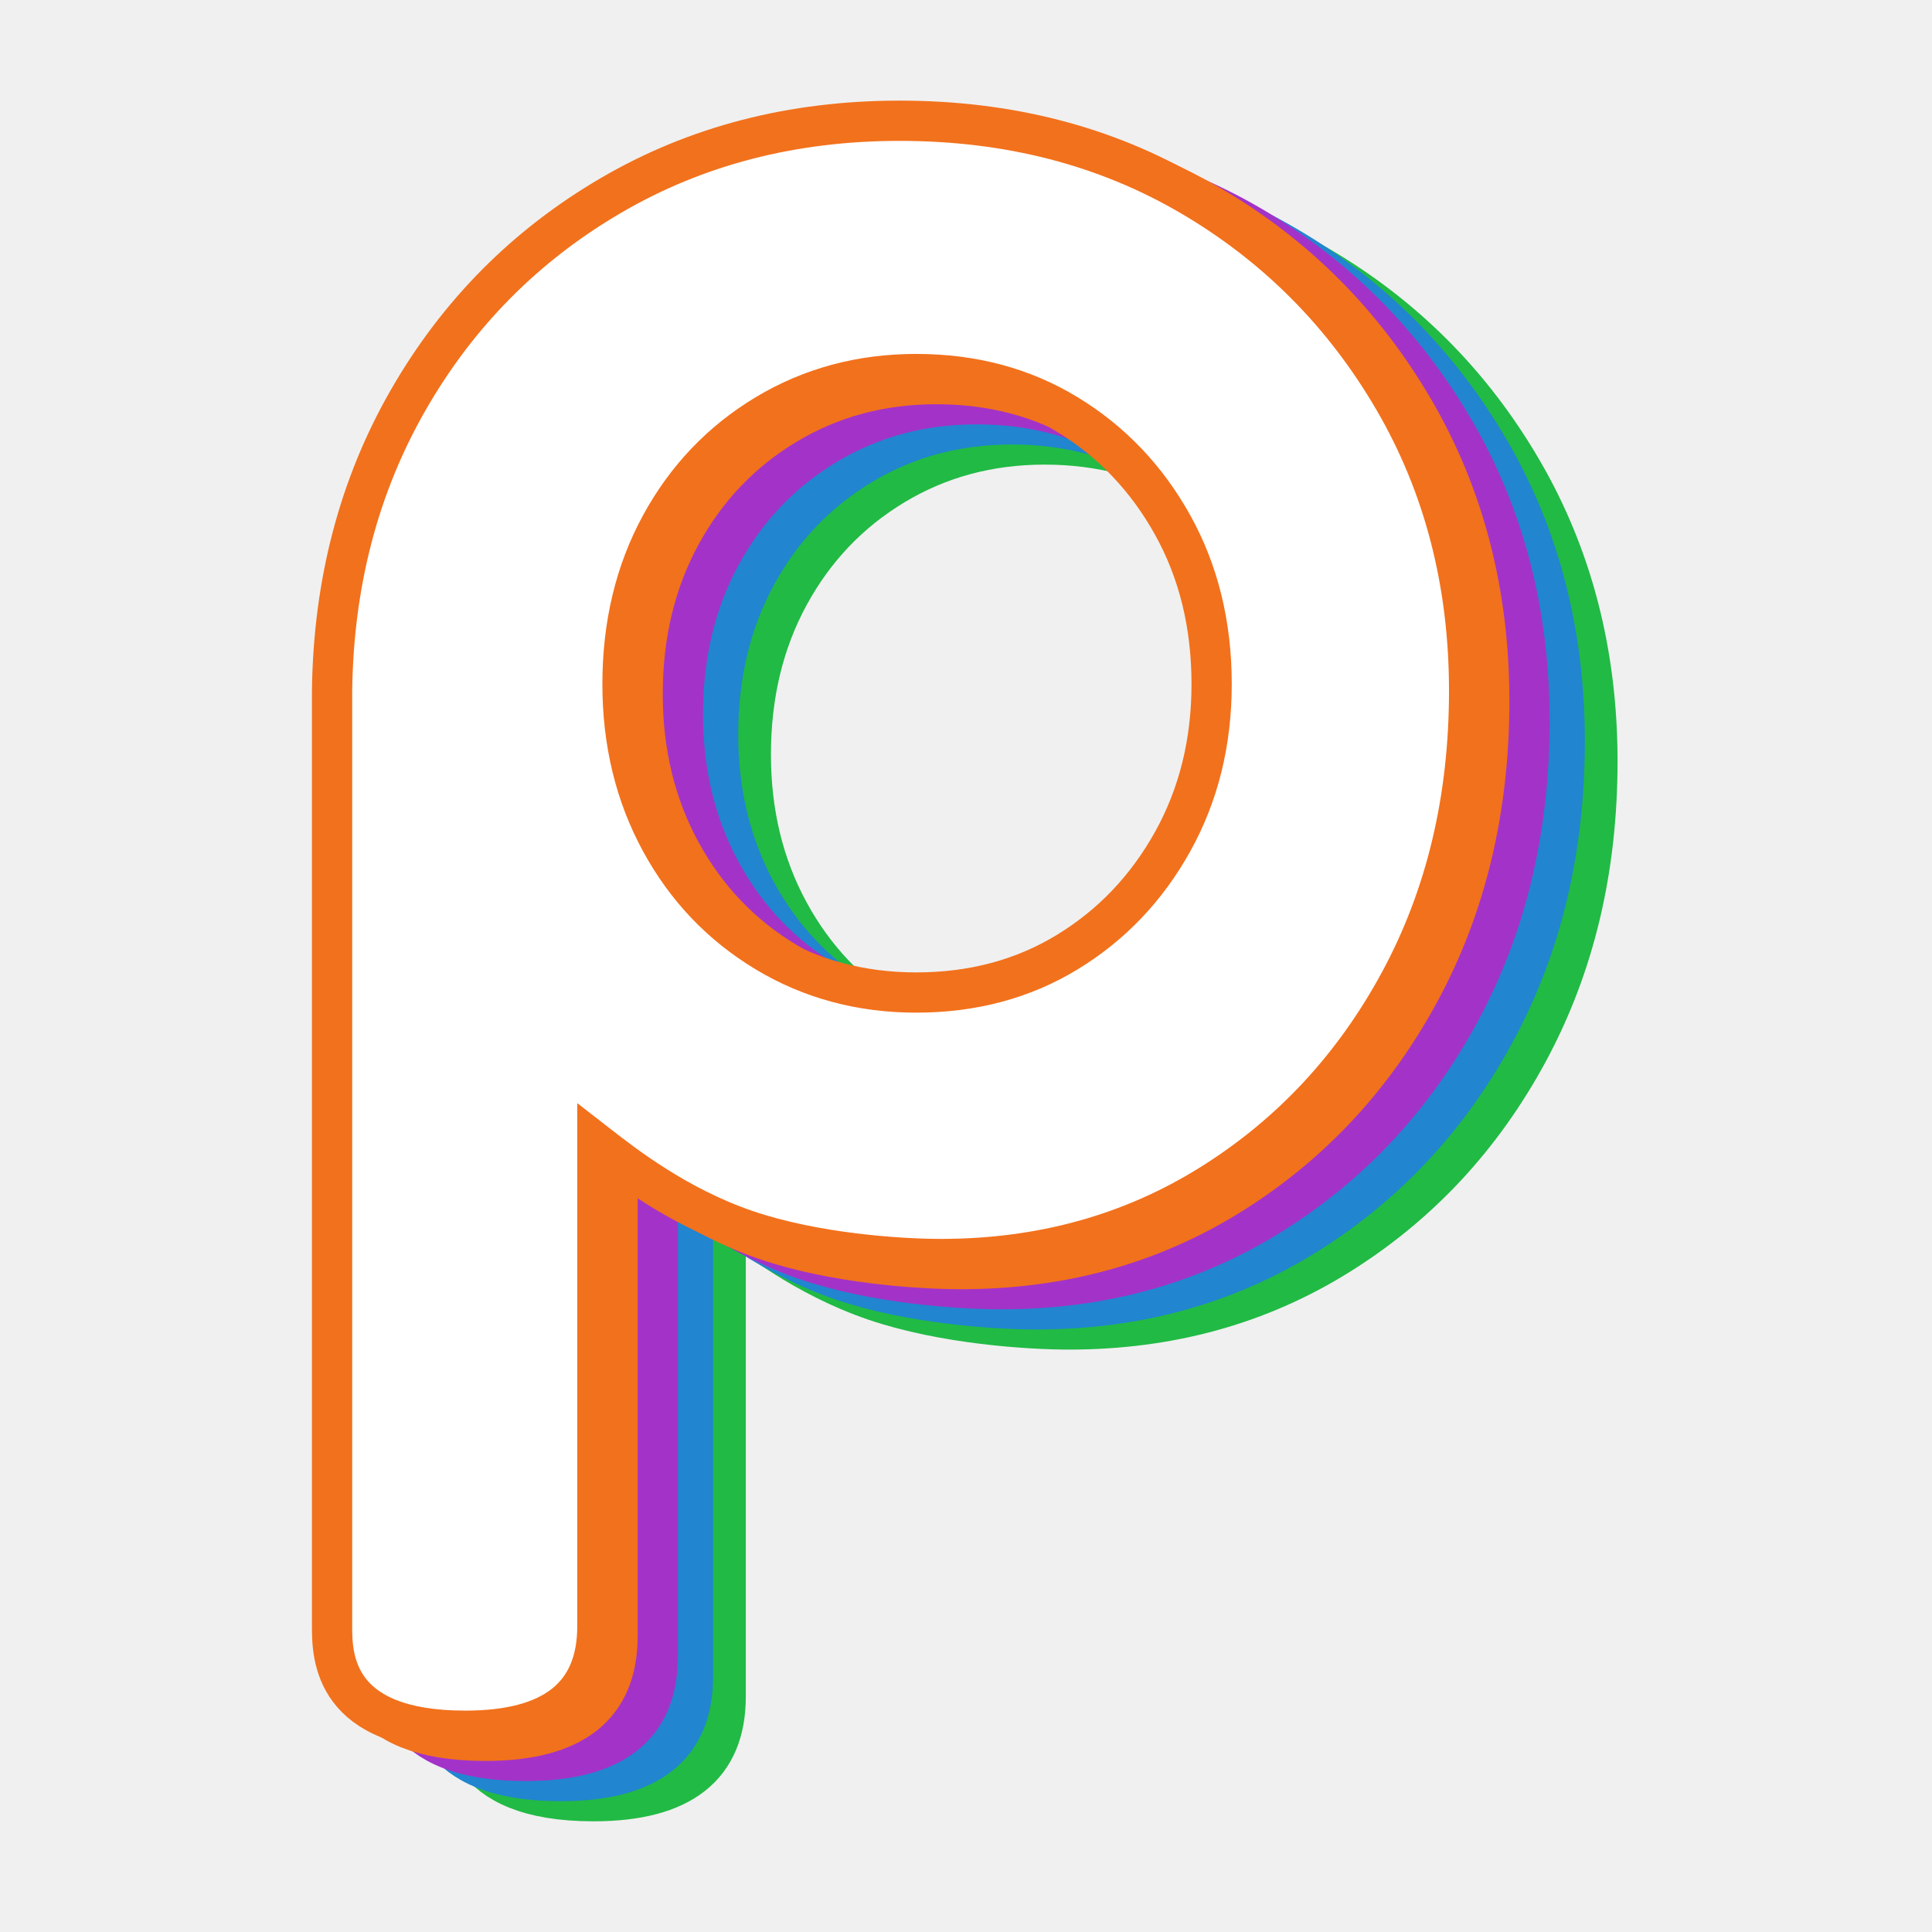
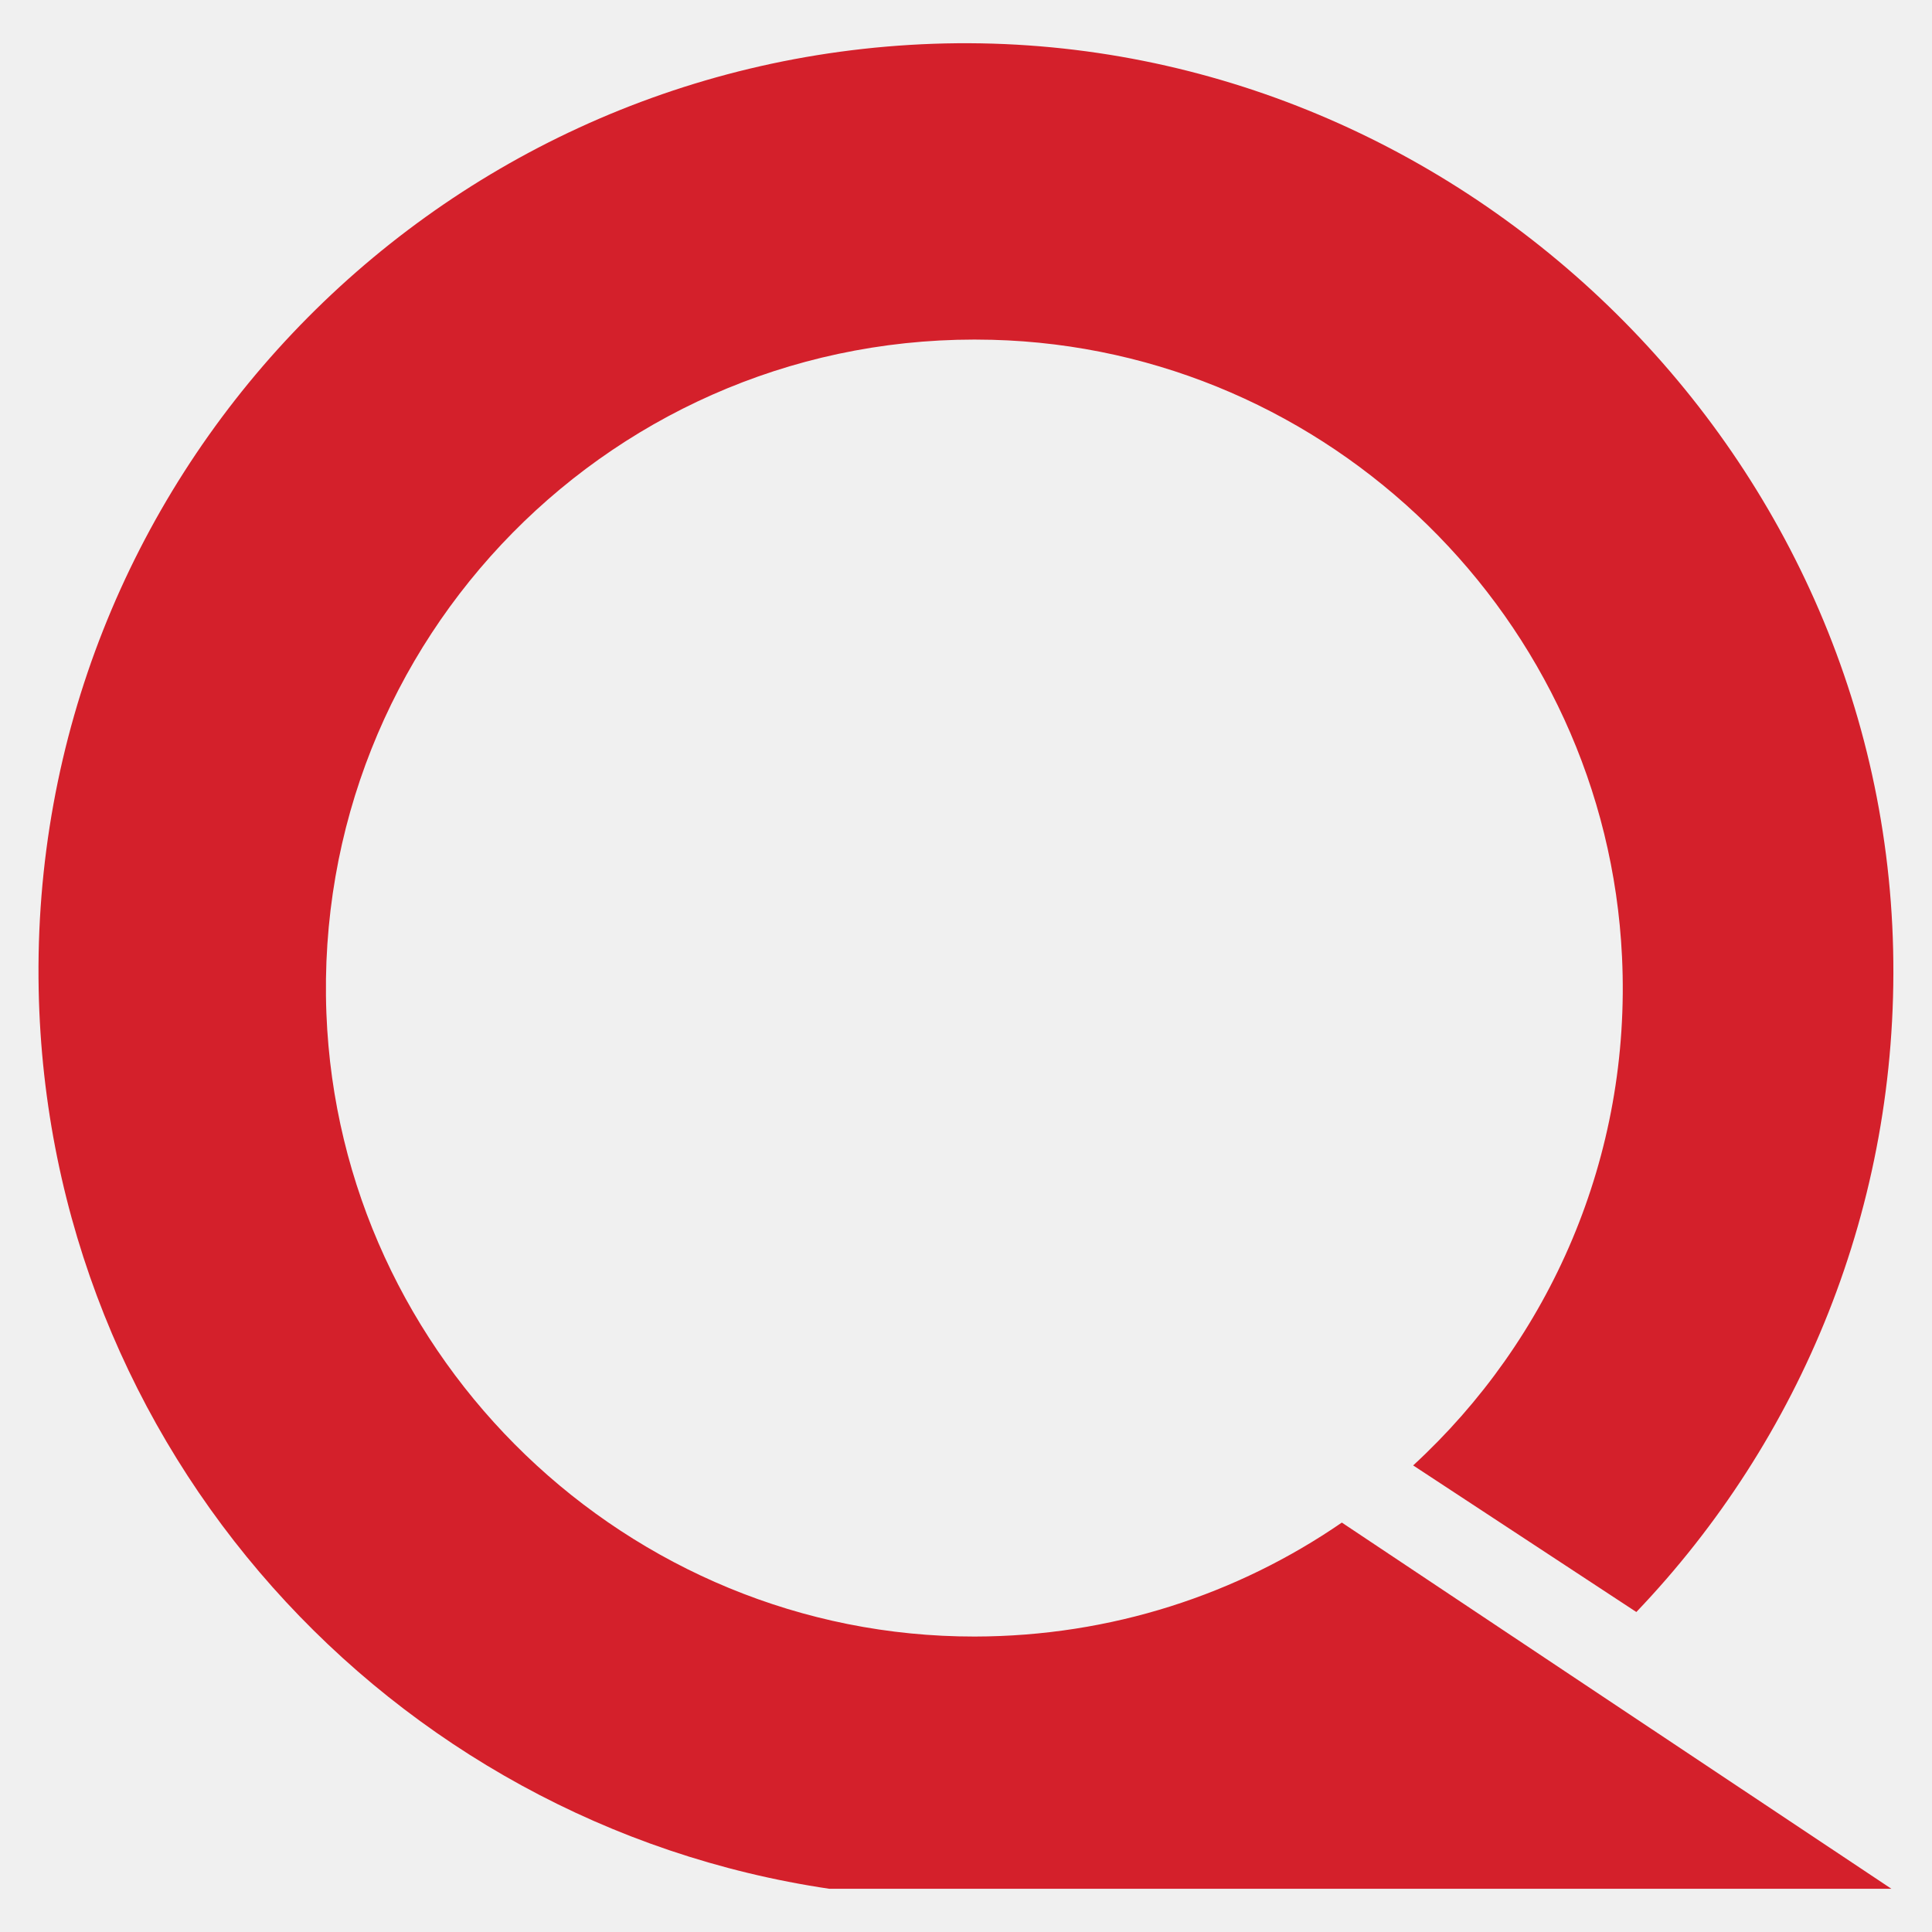
- <svg xmlns="http://www.w3.org/2000/svg" width="192px" height="192px" viewBox="0 0 192 192" version="1.1">
-   <g id="app-icon" stroke="none" stroke-width="1" fill="none" fill-rule="evenodd">
-     <g id="Group" transform="translate(33, 12)" fill-rule="nonzero" stroke-width="4">
-       <path d="M25.978,167 C34.738,167 39.118,163.535 39.118,156.604 L39.118,108.714 C41.687,110.708 46.99,114.883 53.913,117.245 C60.768,119.584 69.236,120.121 73.249,120.121 C83.23,120.121 92.185,117.641 100.115,112.681 C108.045,107.721 114.3,100.995 118.88,92.503 C123.46,84.01 125.75,74.397 125.75,63.662 C125.75,52.928 123.255,43.28 118.265,34.72 C113.274,26.159 106.541,19.399 98.064,14.439 C89.587,9.48 79.948,7 69.147,7 C58.483,7 48.913,9.48 40.436,14.439 C31.959,19.399 25.26,26.159 20.338,34.72 C15.416,43.28 12.887,52.928 12.75,63.662 L12.75,156.604 C12.75,159.594 12.838,167 25.978,167 Z M70.805,93.636 C65.308,93.636 60.333,92.298 55.88,89.621 C51.428,86.944 47.937,83.283 45.408,78.639 C42.88,73.995 41.615,68.778 41.615,62.987 C41.615,57.086 42.88,51.814 45.408,47.17 C47.937,42.526 51.428,38.866 55.88,36.189 C60.333,33.512 65.308,32.173 70.805,32.173 C76.412,32.173 81.415,33.512 85.813,36.189 C90.21,38.866 93.701,42.526 96.285,47.17 C98.868,51.814 100.16,57.086 100.16,62.987 C100.16,68.778 98.868,73.995 96.285,78.639 C93.701,83.283 90.21,86.944 85.813,89.621 C81.415,92.298 76.412,93.636 70.805,93.636 Z" id="Mask" stroke="#21BA45" fill="#21BA45" />
-       <path d="M22.728,165 C31.488,165 35.868,161.535 35.868,154.604 L35.868,106.714 C38.437,108.708 43.74,112.883 50.663,115.245 C57.518,117.584 65.986,118.121 69.999,118.121 C79.98,118.121 88.935,115.641 96.865,110.681 C104.795,105.721 111.05,98.995 115.63,90.503 C120.21,82.01 122.5,72.397 122.5,61.662 C122.5,50.928 120.005,41.28 115.015,32.72 C110.024,24.159 103.291,17.399 94.814,12.439 C86.337,7.48 76.698,5 65.897,5 C55.233,5 45.663,7.48 37.186,12.439 C28.709,17.399 22.01,24.159 17.088,32.72 C12.166,41.28 9.637,50.928 9.5,61.662 L9.5,154.604 C9.5,157.594 9.588,165 22.728,165 Z M67.555,91.636 C62.058,91.636 57.083,90.298 52.63,87.621 C48.178,84.944 44.687,81.283 42.158,76.639 C39.63,71.995 38.365,66.778 38.365,60.987 C38.365,55.086 39.63,49.814 42.158,45.17 C44.687,40.526 48.178,36.866 52.63,34.189 C57.083,31.512 62.058,30.173 67.555,30.173 C73.162,30.173 78.165,31.512 82.563,34.189 C86.96,36.866 90.451,40.526 93.035,45.17 C95.618,49.814 96.91,55.086 96.91,60.987 C96.91,66.778 95.618,71.995 93.035,76.639 C90.451,81.283 86.96,84.944 82.563,87.621 C78.165,90.298 73.162,91.636 67.555,91.636 Z" id="Mask" stroke="#2185D0" fill="#2185D0" />
-       <path d="M19.228,163 C27.988,163 32.368,159.535 32.368,152.604 L32.368,104.714 C34.937,106.708 40.24,110.883 47.163,113.245 C54.018,115.584 62.486,116.121 66.499,116.121 C76.48,116.121 85.435,113.641 93.365,108.681 C101.295,103.721 107.55,96.995 112.13,88.503 C116.71,80.01 119,70.397 119,59.662 C119,48.928 116.505,39.28 111.515,30.72 C106.524,22.159 99.791,15.399 91.314,10.439 C82.837,5.48 73.198,3 62.397,3 C51.733,3 42.163,5.48 33.686,10.439 C25.209,15.399 18.51,22.159 13.588,30.72 C8.666,39.28 6.137,48.928 6,59.662 L6,152.604 C6,155.594 6.088,163 19.228,163 Z M64.055,89.636 C58.558,89.636 53.583,88.298 49.13,85.621 C44.678,82.944 41.187,79.283 38.658,74.639 C36.13,69.995 34.865,64.778 34.865,58.987 C34.865,53.086 36.13,47.814 38.658,43.17 C41.187,38.526 44.678,34.866 49.13,32.189 C53.583,29.512 58.558,28.173 64.055,28.173 C69.662,28.173 74.665,29.512 79.063,32.189 C83.46,34.866 86.951,38.526 89.535,43.17 C92.118,47.814 93.41,53.086 93.41,58.987 C93.41,64.778 92.118,69.995 89.535,74.639 C86.951,79.283 83.46,82.944 79.063,85.621 C74.665,88.298 69.662,89.636 64.055,89.636 Z" id="Mask" stroke="#A333C8" fill="#A333C8" />
-       <path d="M15.228,161 C23.988,161 28.368,157.535 28.368,150.604 L28.368,102.714 C30.937,104.708 36.24,108.883 43.163,111.245 C50.018,113.584 58.486,114.121 62.499,114.121 C72.48,114.121 81.435,111.641 89.365,106.681 C97.295,101.721 103.55,94.995 108.13,86.503 C112.71,78.01 115,68.397 115,57.662 C115,46.928 112.505,37.28 107.515,28.72 C102.524,20.159 95.791,13.399 87.314,8.439 C78.837,3.48 69.198,1 58.397,1 C47.733,1 38.163,3.48 29.686,8.439 C21.209,13.399 14.51,20.159 9.588,28.72 C4.666,37.28 2.137,46.928 2,57.662 L2,150.604 C2,153.594 2.088,161 15.228,161 Z M60.055,87.636 C54.558,87.636 49.583,86.298 45.13,83.621 C40.678,80.944 37.187,77.283 34.658,72.639 C32.13,67.995 30.865,62.778 30.865,56.987 C30.865,51.086 32.13,45.814 34.658,41.17 C37.187,36.526 40.678,32.866 45.13,30.189 C49.583,27.512 54.558,26.173 60.055,26.173 C65.662,26.173 70.665,27.512 75.063,30.189 C79.46,32.866 82.951,36.526 85.535,41.17 C88.118,45.814 89.41,51.086 89.41,56.987 C89.41,62.778 88.118,67.995 85.535,72.639 C82.951,77.283 79.46,80.944 75.063,83.621 C70.665,86.298 65.662,87.636 60.055,87.636 Z" id="Mask" stroke="#F2711C" fill="#F2711C" />
-       <path d="M13.228,160 C21.988,160 26.368,156.535 26.368,149.604 L26.368,101.714 C28.937,103.708 34.24,107.883 41.163,110.245 C48.018,112.584 56.486,113.121 60.499,113.121 C70.48,113.121 79.435,110.641 87.365,105.681 C95.295,100.721 101.55,93.995 106.13,85.503 C110.71,77.01 113,67.397 113,56.662 C113,45.928 110.505,36.28 105.515,27.72 C100.524,19.159 93.791,12.399 85.314,7.439 C76.837,2.48 67.198,0 56.397,0 C45.733,0 36.163,2.48 27.686,7.439 C19.209,12.399 12.51,19.159 7.588,27.72 C2.666,36.28 0.137,45.928 0,56.662 L0,149.604 C0,152.594 0.088,160 13.228,160 Z M58.055,86.636 C52.558,86.636 47.583,85.298 43.13,82.621 C38.678,79.944 35.187,76.283 32.658,71.639 C30.13,66.995 28.865,61.778 28.865,55.987 C28.865,50.086 30.13,44.814 32.658,40.17 C35.187,35.526 38.678,31.866 43.13,29.189 C47.583,26.512 52.558,25.173 58.055,25.173 C63.662,25.173 68.665,26.512 73.063,29.189 C77.46,31.866 80.951,35.526 83.535,40.17 C86.118,44.814 87.41,50.086 87.41,55.987 C87.41,61.778 86.118,66.995 83.535,71.639 C80.951,76.283 77.46,79.944 73.063,82.621 C68.665,85.298 63.662,86.636 58.055,86.636 Z" id="Mask" stroke="#F2711C" fill="#FFFFFF" />
-     </g>
-   </g>
+ <svg xmlns="http://www.w3.org/2000/svg" version="1.1" id="Layer_1" width="192px" height="192px" viewBox="0 0 1024 1024" style="enable-background:new 0 0 1024 1024;" xml:space="preserve">
+   <style type="text/css">
+ 		.st0 {
+ 			fill: #D4202B;
+ 		}
+ 	</style>
+   <path class="st0" d="M948,964.8l54.5,36.3H439.6C206.5,966.6,25.3,768,20.5,524.6C15.1,255.5,226.8,32.7,494.7,23.2  c270.7-9.4,502.5,209.2,508.7,480.1c3.1,135.8-49.1,260-136.1,351.1L749,776.7c72.2-66.4,115.8-163.3,110.7-269.6  c-8.5-178.8-155-322.4-333.9-327c-199.5-5.2-360.4,158.9-352.8,357c7.1,183.6,159.9,330.5,343.6,330.3C589,867.3,656,845,711.2,807  l121.2,80.8L948,964.8z" />
</svg>
